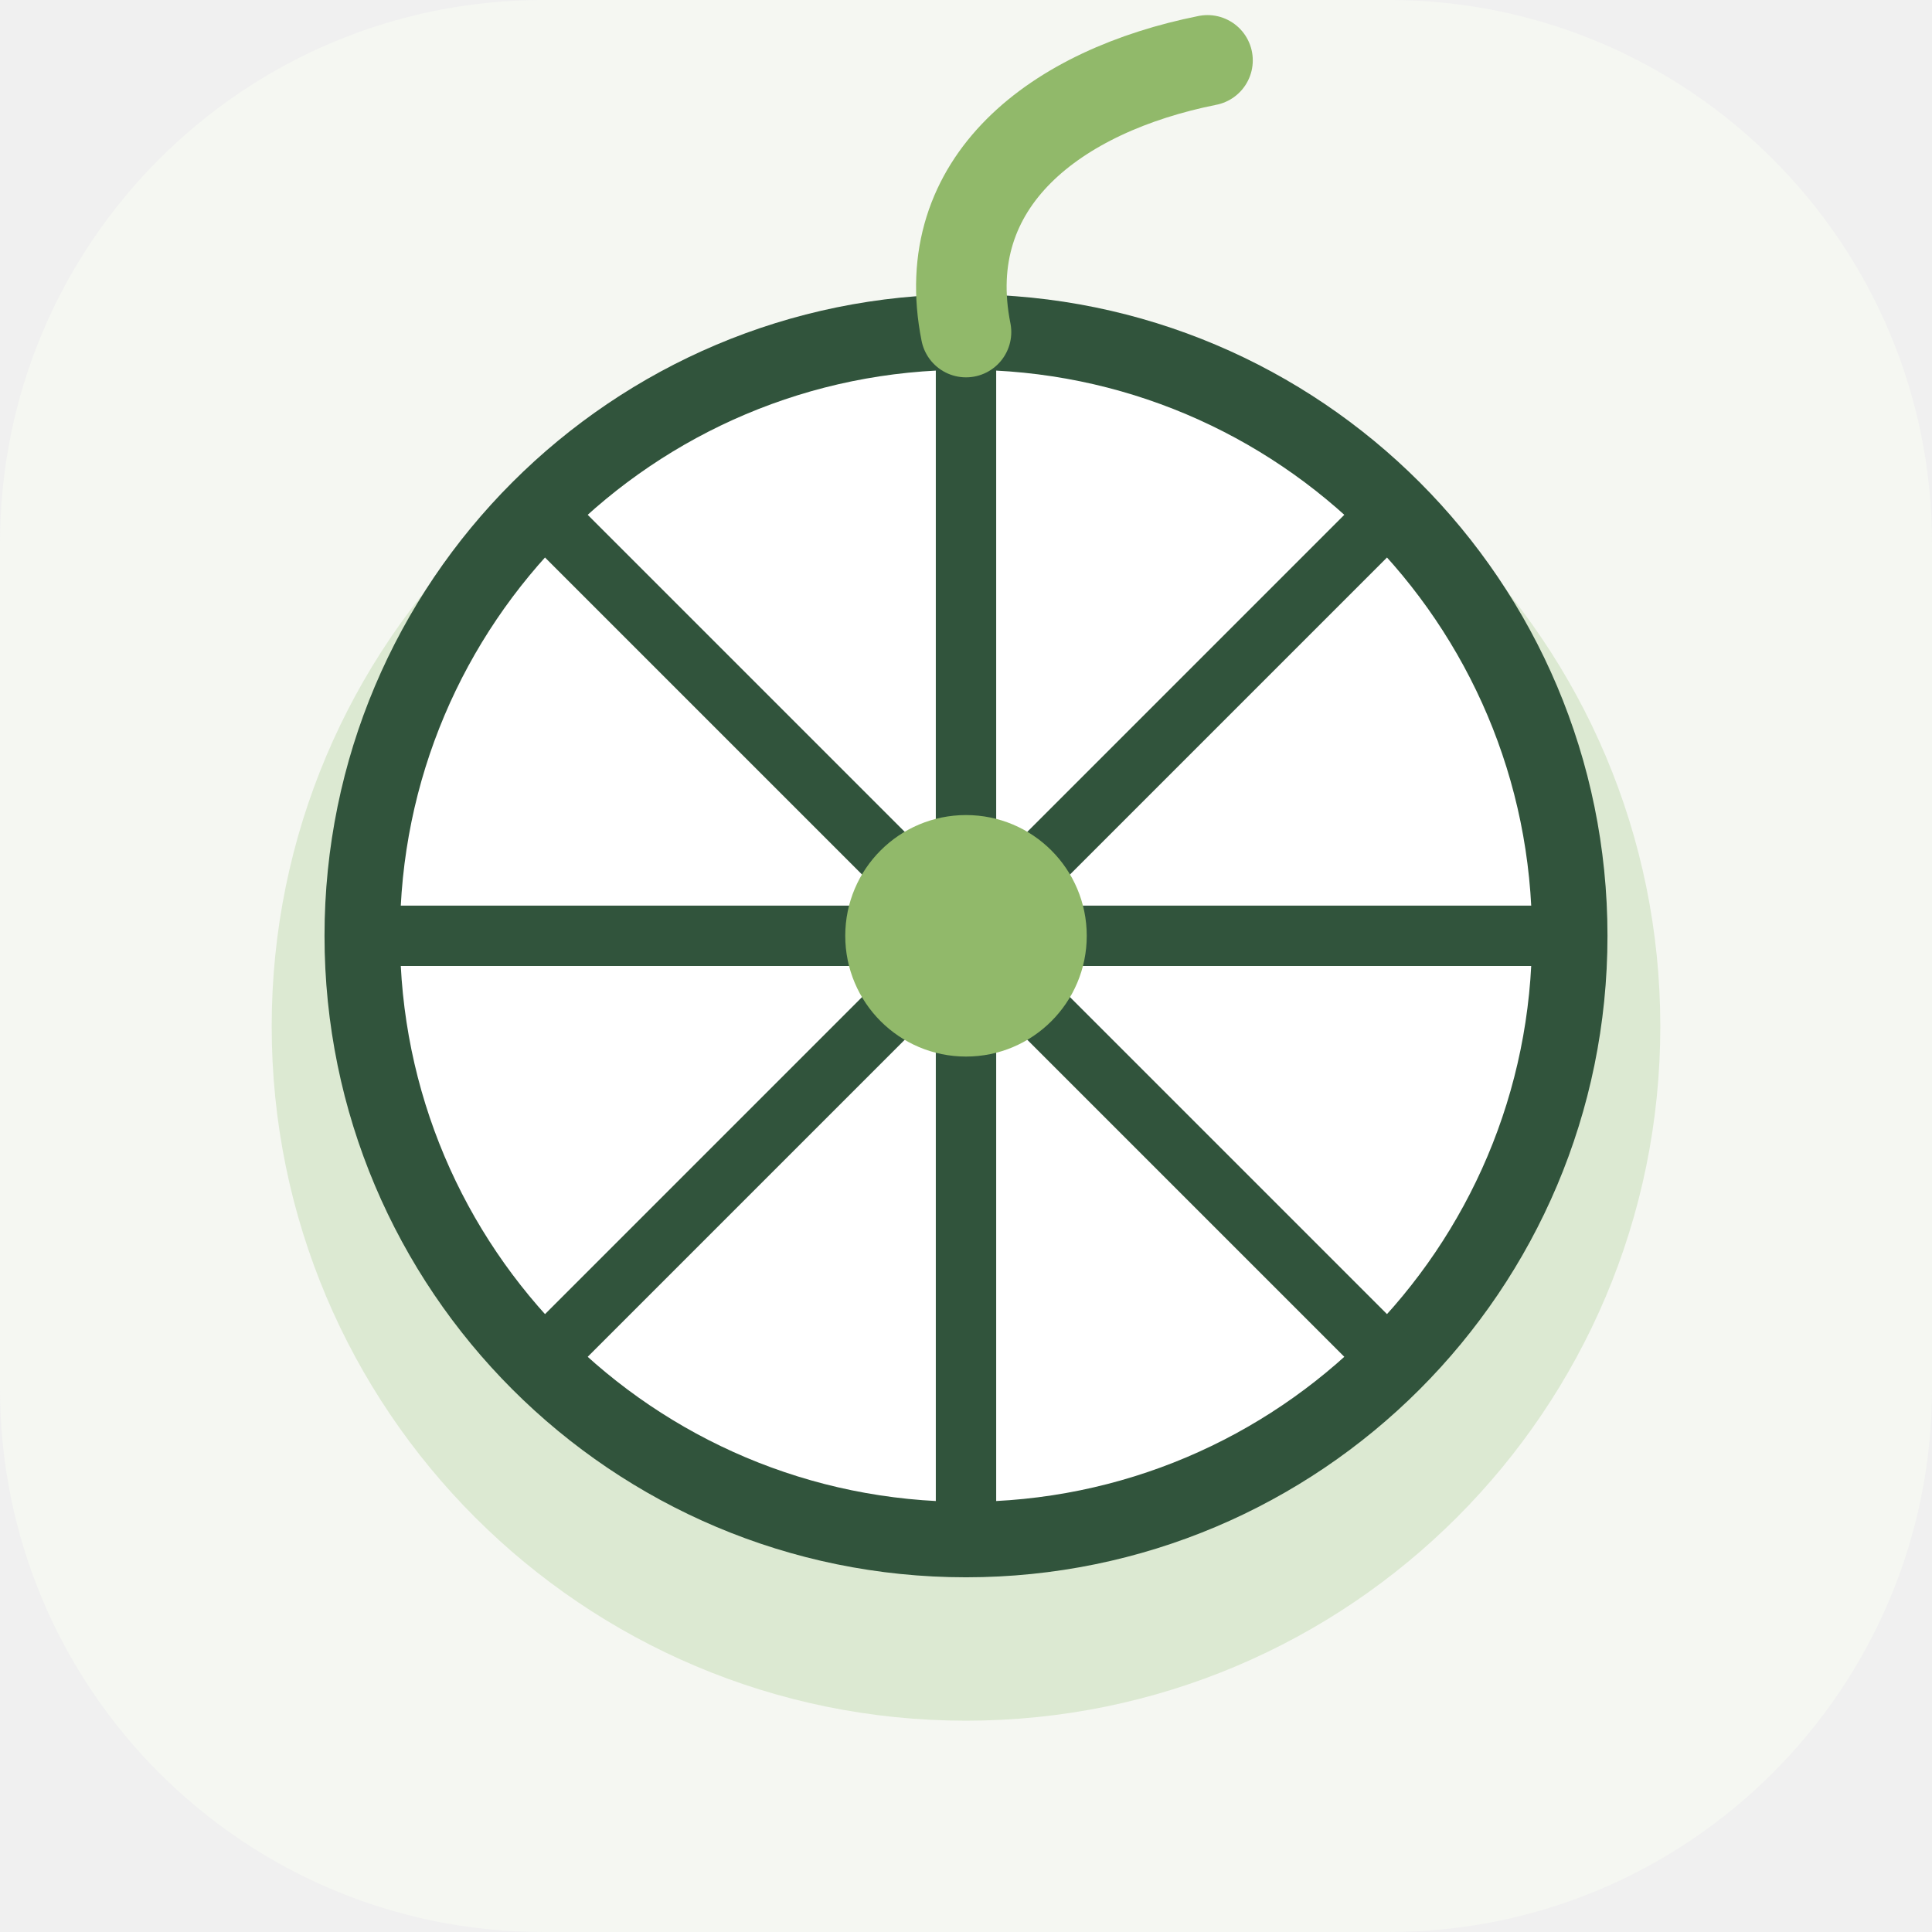
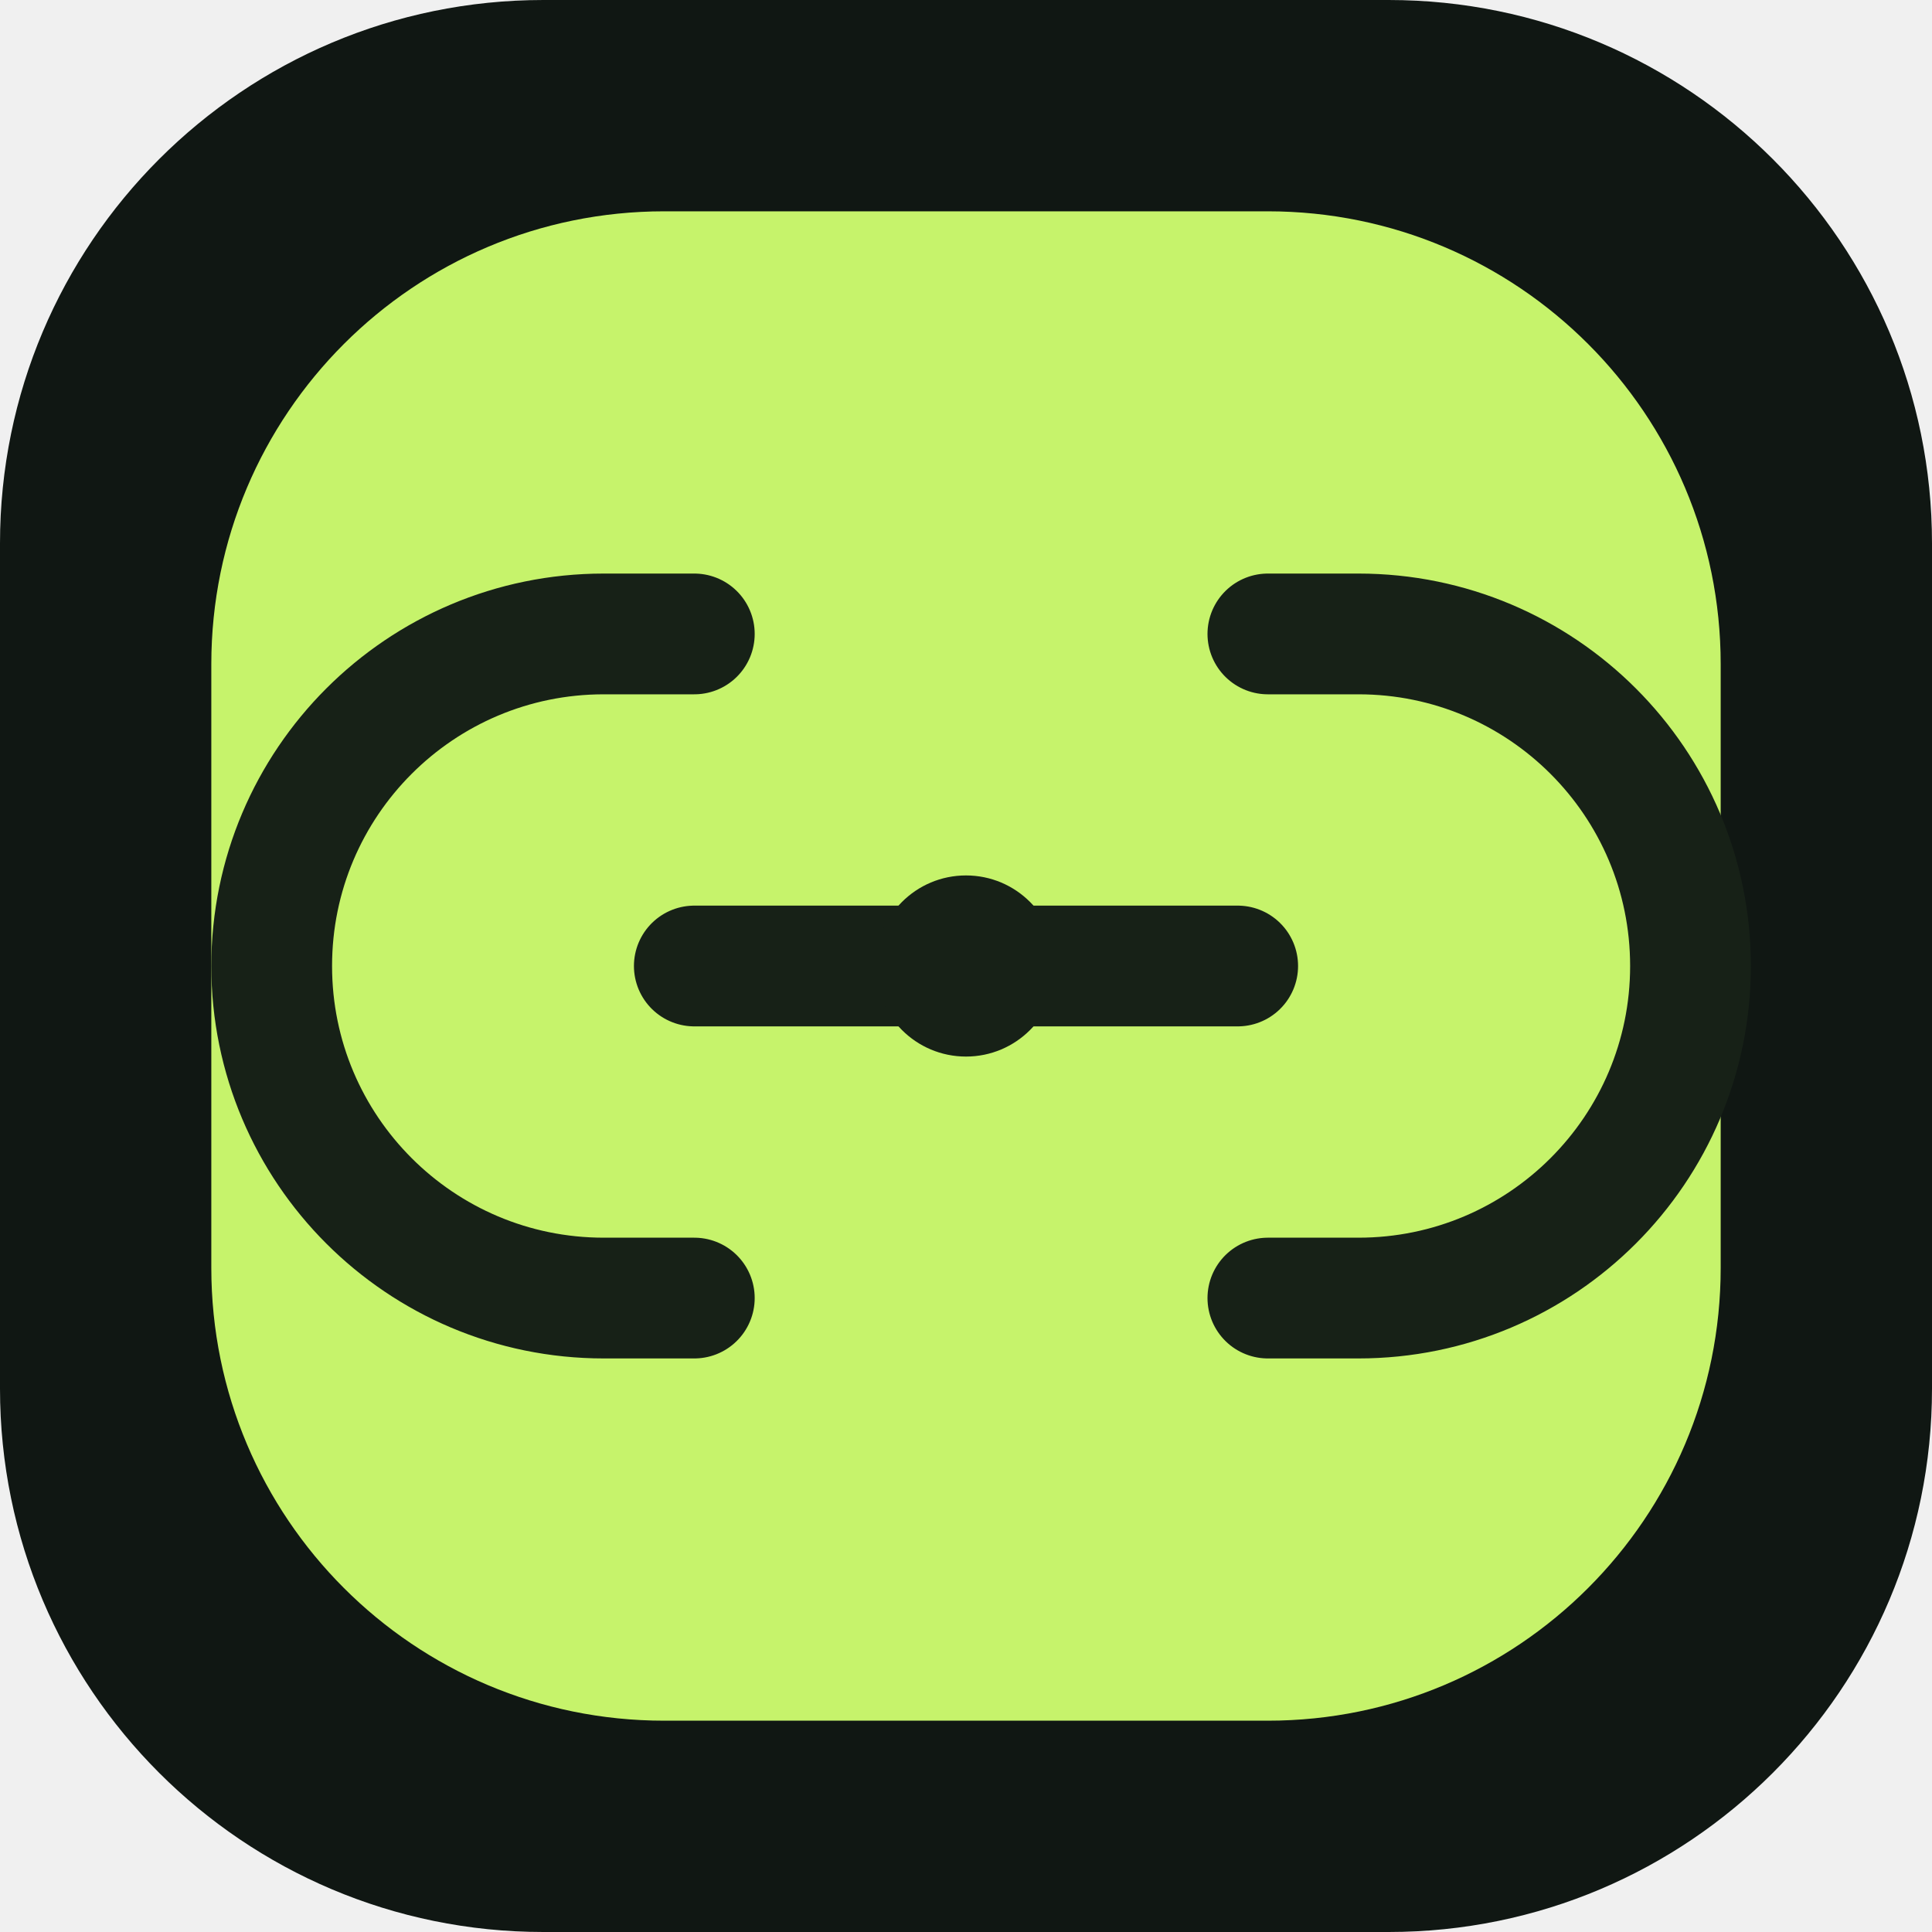
<svg xmlns="http://www.w3.org/2000/svg" viewBox="0 0 64 64">
-   <rect width="64" height="64" rx="18" fill="#f5f7f2" />
-   <circle cx="32" cy="34" r="23" fill="#dce9d2" />
-   <circle cx="32" cy="31" r="20" fill="#fff" stroke="#31543c" stroke-width="2.5" />
-   <path d="M32 11v40M12 31h40M18 17l28 28M46 17 18 45" stroke="#31543c" stroke-width="2" stroke-linecap="round" />
-   <path d="M32 11c-1-5 3-8 8-9" fill="none" stroke="#91b96a" stroke-width="3" stroke-linecap="round" />
-   <circle cx="32" cy="31" r="4" fill="#91b96a" />
+   <rect width="64" height="64" rx="18" fill="#101713" />
+   <rect x="7" y="7" width="50" height="50" rx="15" fill="#c6f36b" />
+   <path d="M23 21h-3a11 11 0 1 0 0 22h3M42 21h3a11 11 0 1 1 0 22h-3M23 32h18" fill="none" stroke="#172117" stroke-width="4" stroke-linecap="round" />
+   <circle cx="32" cy="32" r="3" fill="#172117" />
</svg>
